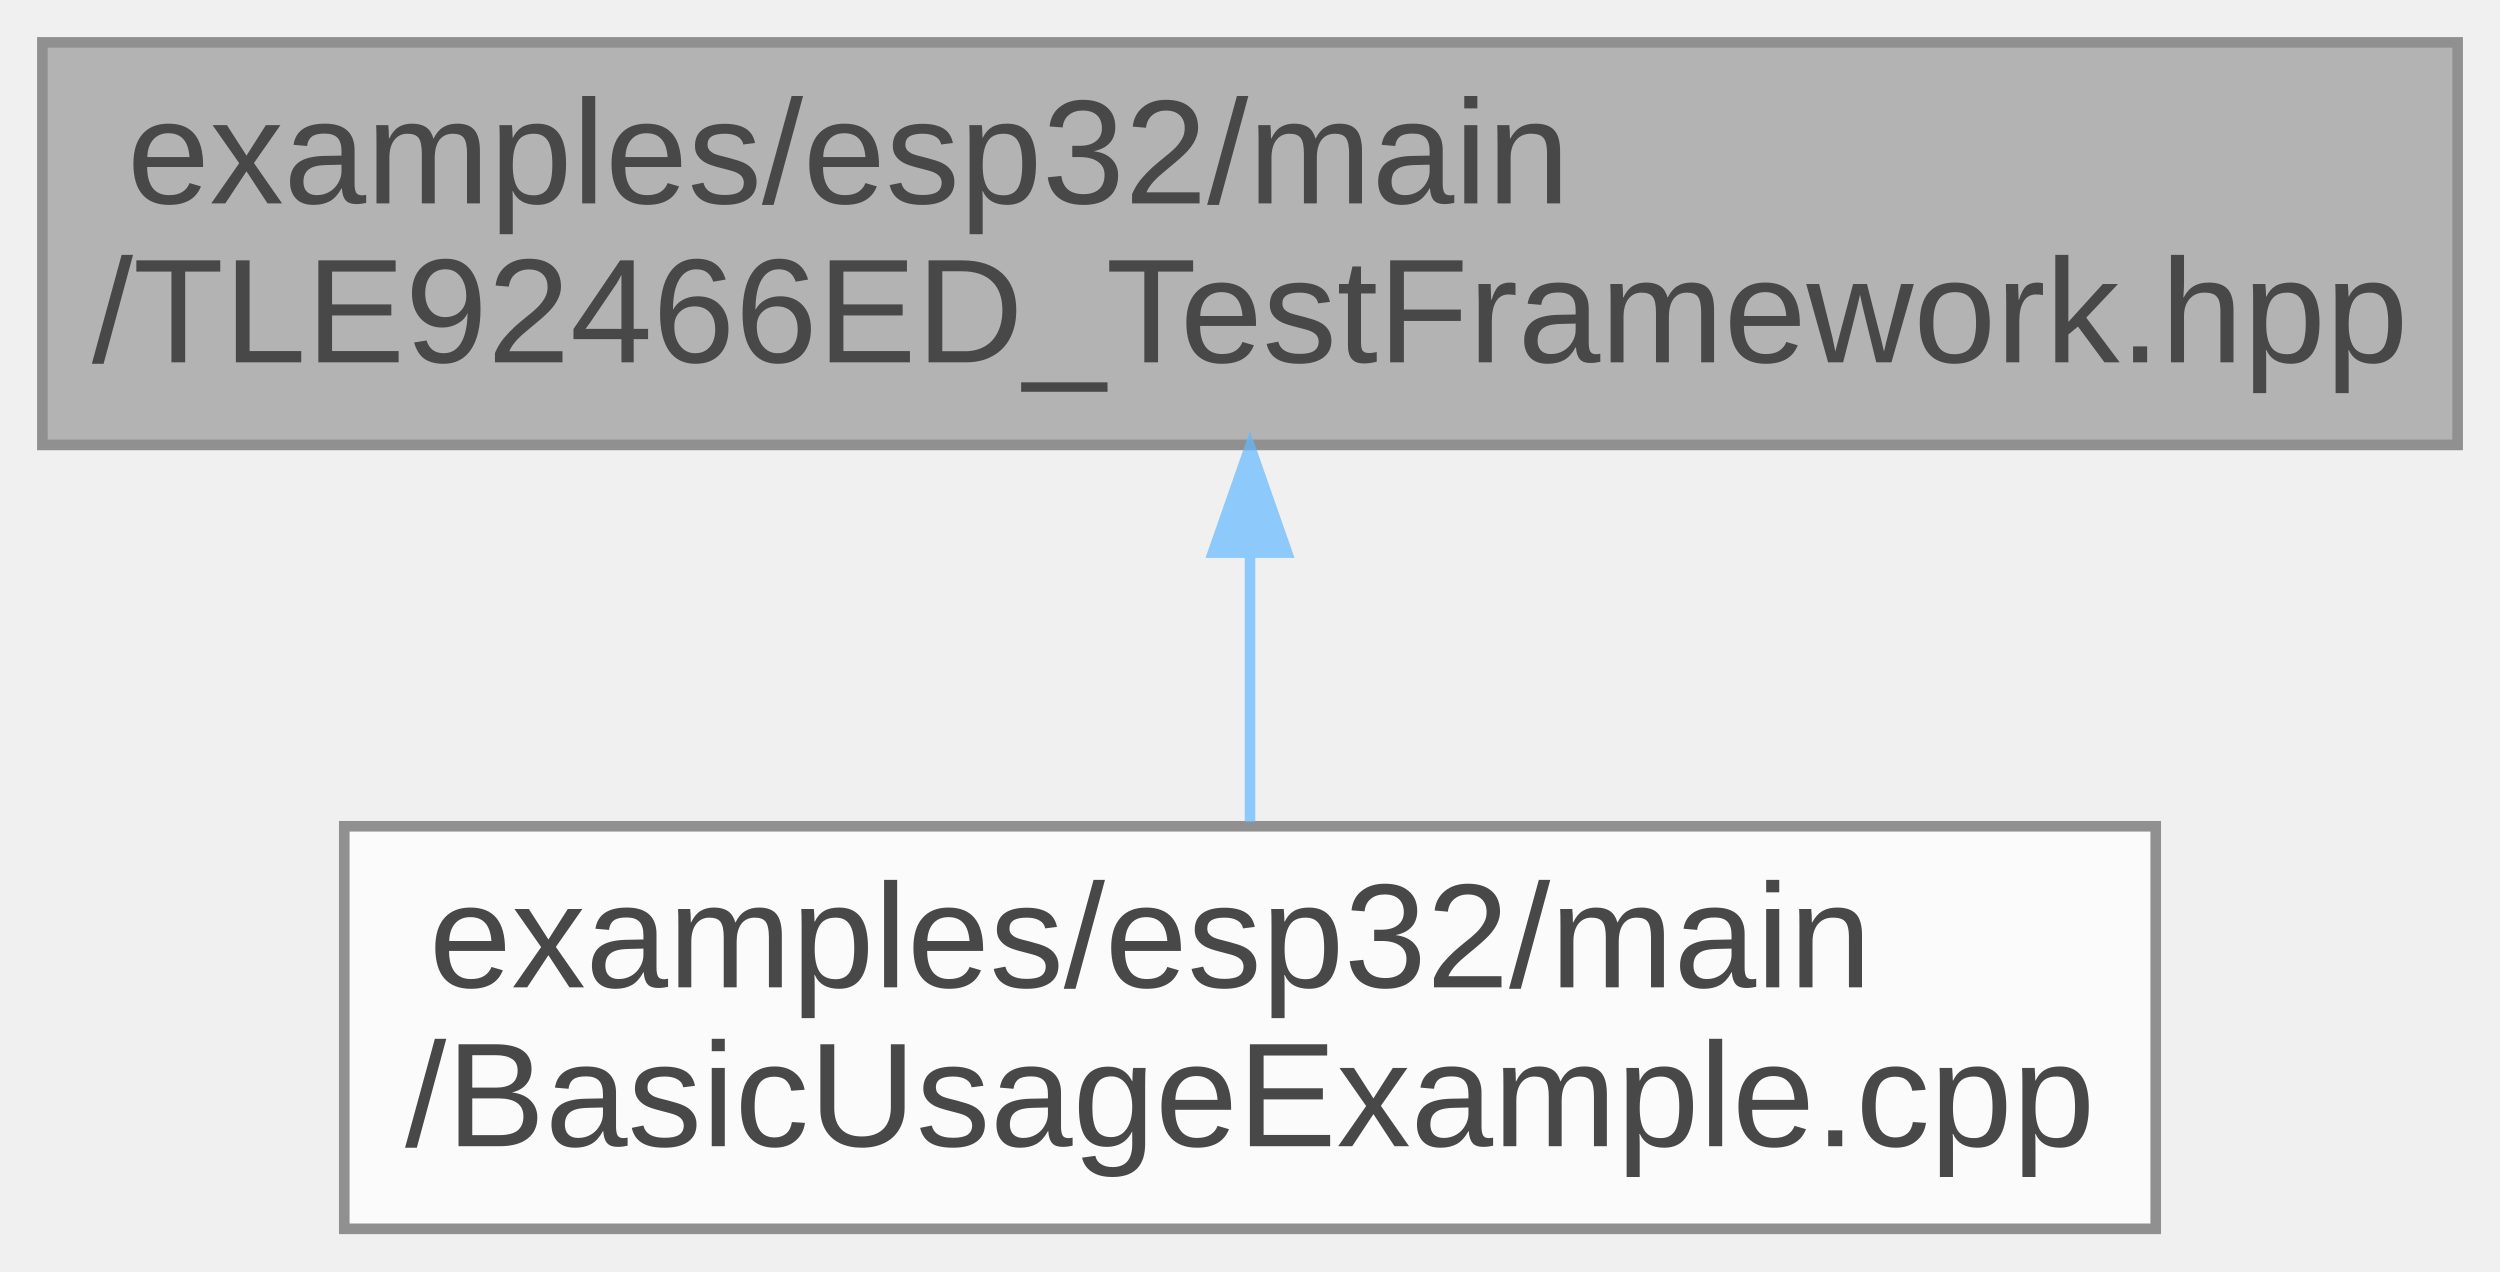
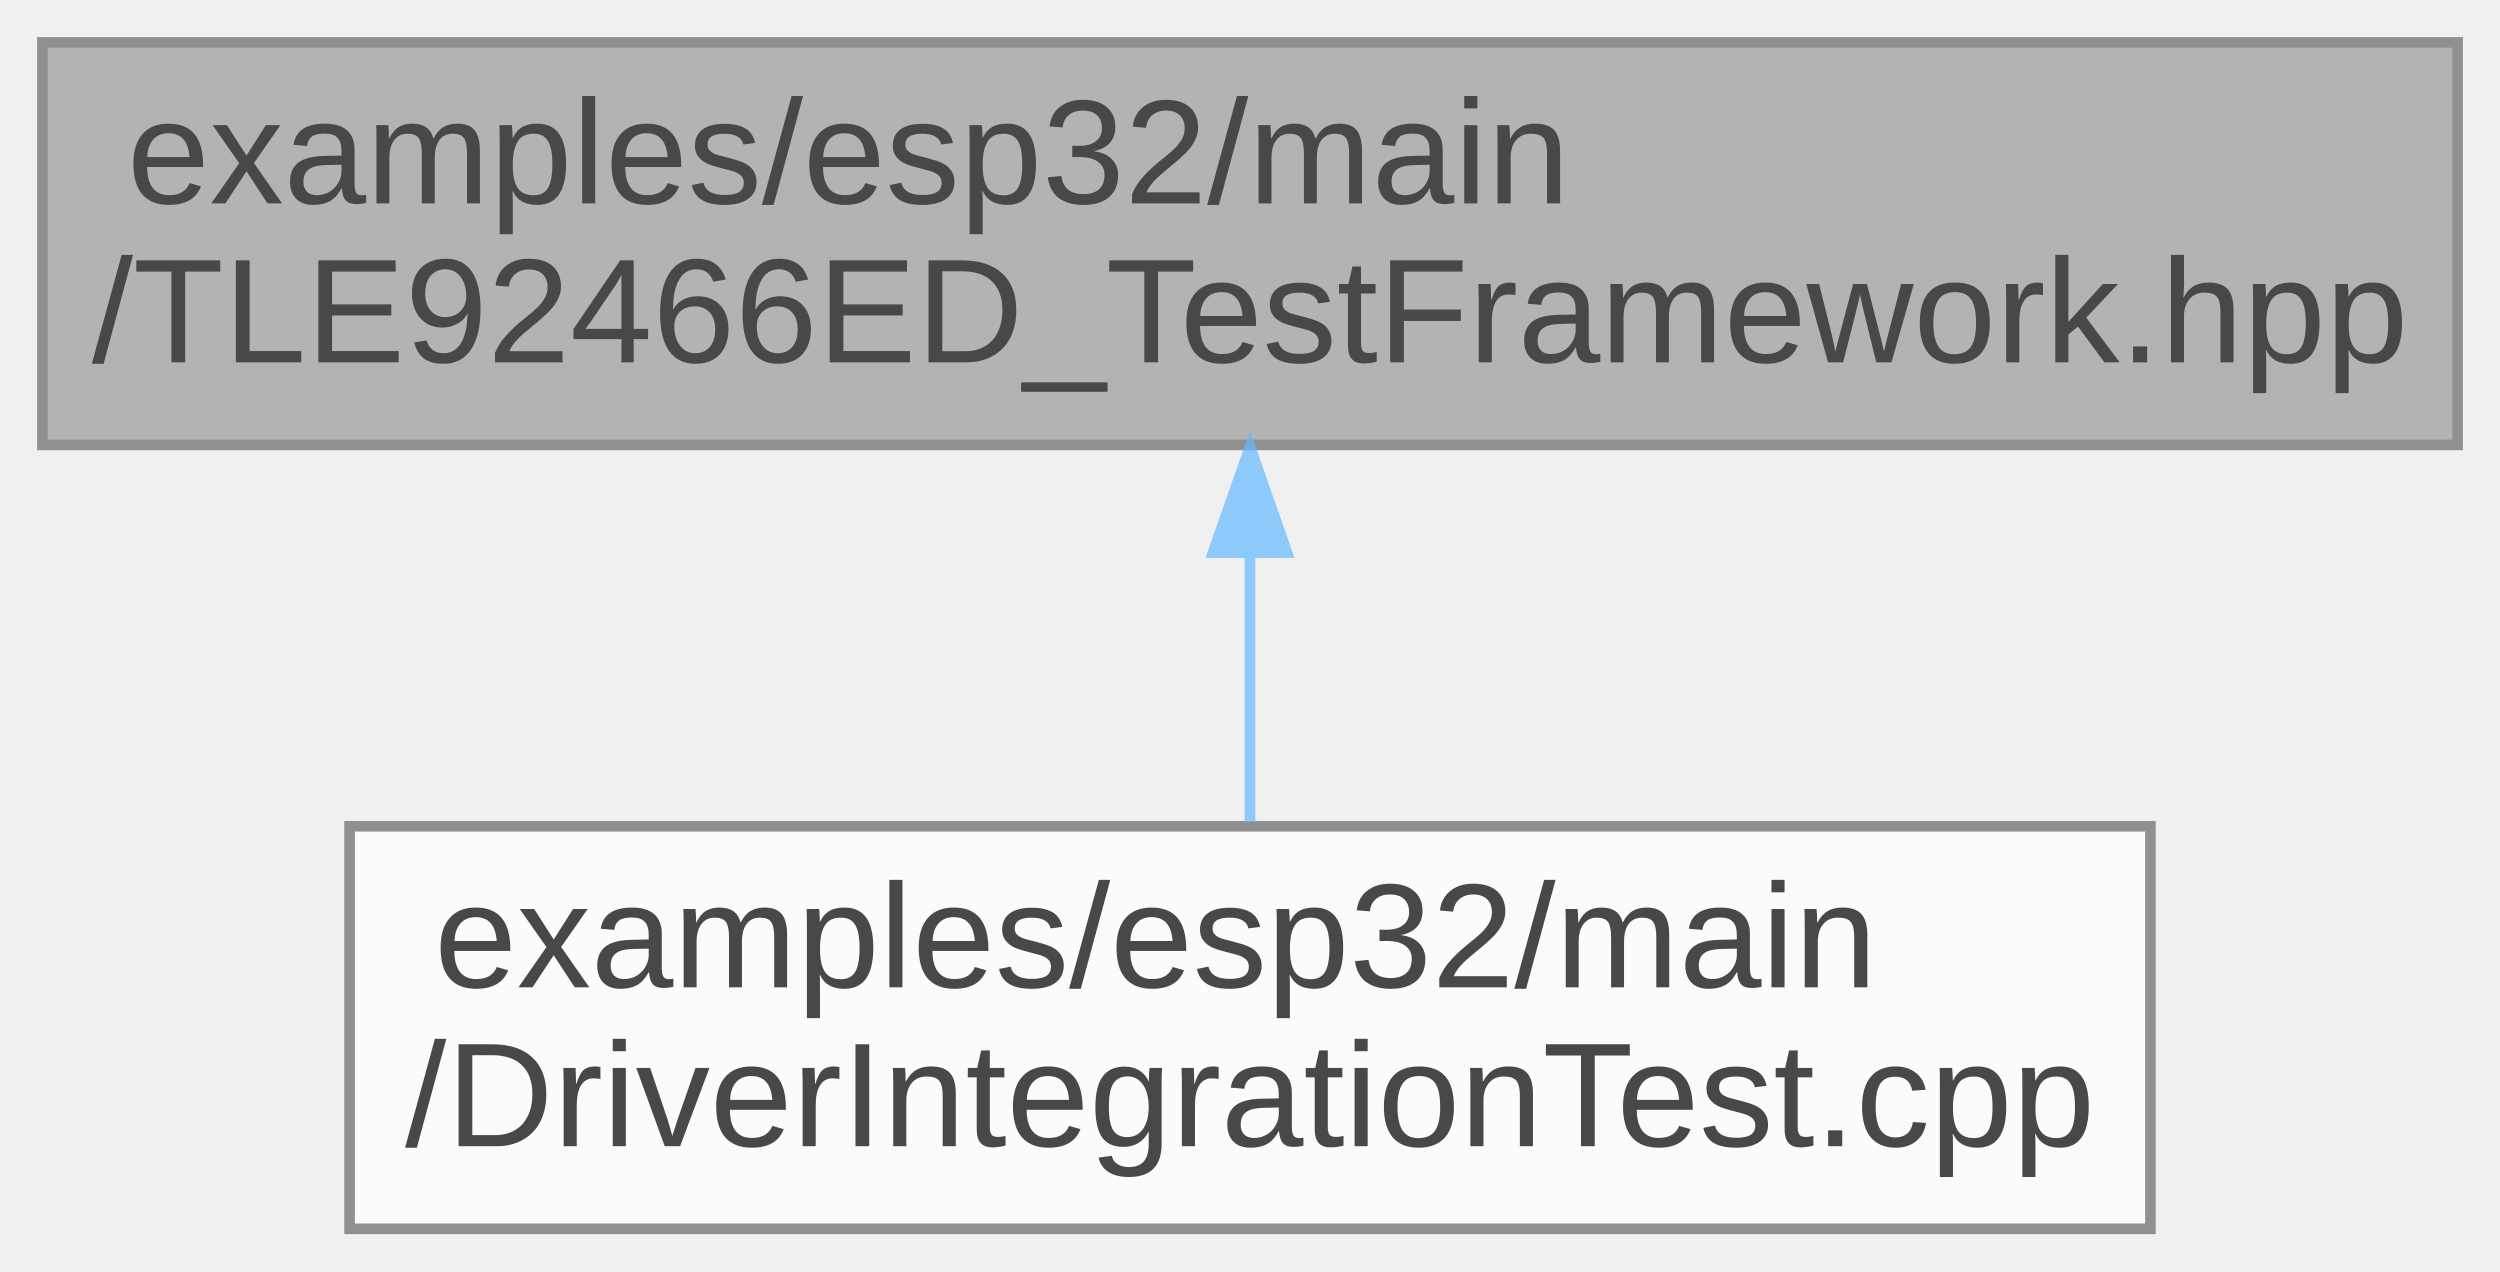
<svg xmlns="http://www.w3.org/2000/svg" xmlns:xlink="http://www.w3.org/1999/xlink" width="236pt" height="120pt" viewBox="0.00 0.00 236.00 120.00">
  <svg id="main" version="1.1" xml:space="preserve">
    <style type="text/css">
.node, .edge {opacity: 0.7;}
.node.selected, .edge.selected {opacity: 1;}
.edge:hover path { stroke: red; }
.edge:hover polygon { stroke: red; fill: red; }
</style>
    <svg id="graph" class="graph">
      <g id="graph0" class="graph" transform="scale(1 1) rotate(0) translate(4 116)">
        <g id="Node000001" class="node">
          <g id="a_Node000001">
            <a xlink:title="Testing framework for TLE92466ED driver examples on ESP32-C6.">
              <polygon fill="#999999" stroke="#666666" points="228,-112 0,-112 0,-74 228,-74 228,-112" />
              <text text-anchor="start" x="8" y="-96.8" font-family="Arial" font-size="14.00">examples/esp32/main</text>
              <text text-anchor="middle" x="114" y="-81.8" font-family="Arial" font-size="14.00">/TLE92466ED_TestFramework.hpp</text>
            </a>
          </g>
        </g>
        <g id="Node000002" class="node">
          <g id="a_Node000002">
-             <a xlink:href="BasicUsageExample_8cpp.html" target="_top" xlink:title="Basic usage example for TLE92466ED driver on ESP32-C6.">
-               <polygon fill="white" stroke="#666666" points="199.5,-38 28.5,-38 28.5,0 199.5,0 199.5,-38" />
-               <text text-anchor="start" x="36.5" y="-22.8" font-family="Arial" font-size="14.00">examples/esp32/main</text>
-               <text text-anchor="middle" x="114" y="-7.8" font-family="Arial" font-size="14.00">/BasicUsageExample.cpp</text>
+             <a xlink:href="DriverIntegrationTest_8cpp.html" target="_top" xlink:title="Comprehensive Integration Test Suite for TLE92466ED Driver.">
+               <polygon fill="white" stroke="#666666" points="199,-38 29,-38 29,0 199,0 199,-38" />
+               <text text-anchor="start" x="37" y="-22.8" font-family="Arial" font-size="14.00">examples/esp32/main</text>
+               <text text-anchor="middle" x="114" y="-7.8" font-family="Arial" font-size="14.00">/DriverIntegrationTest.cpp</text>
            </a>
          </g>
        </g>
        <g id="edge1_Node000001_Node000002" class="edge">
          <g id="a_edge1_Node000001_Node000002">
            <a xlink:title=" ">
              <path fill="none" stroke="#63b8ff" d="M114,-63.57C114,-55.11 114,-46.06 114,-38.41" />
              <polygon fill="#63b8ff" stroke="#63b8ff" points="110.5,-63.83 114,-73.83 117.5,-63.83 110.5,-63.83" />
            </a>
          </g>
        </g>
      </g>
    </svg>
  </svg>
  <style type="text/css">

[data-mouse-over-selected='false'] { opacity: 0.7; }
[data-mouse-over-selected='true']  { opacity: 1.0; }

</style>
</svg>
